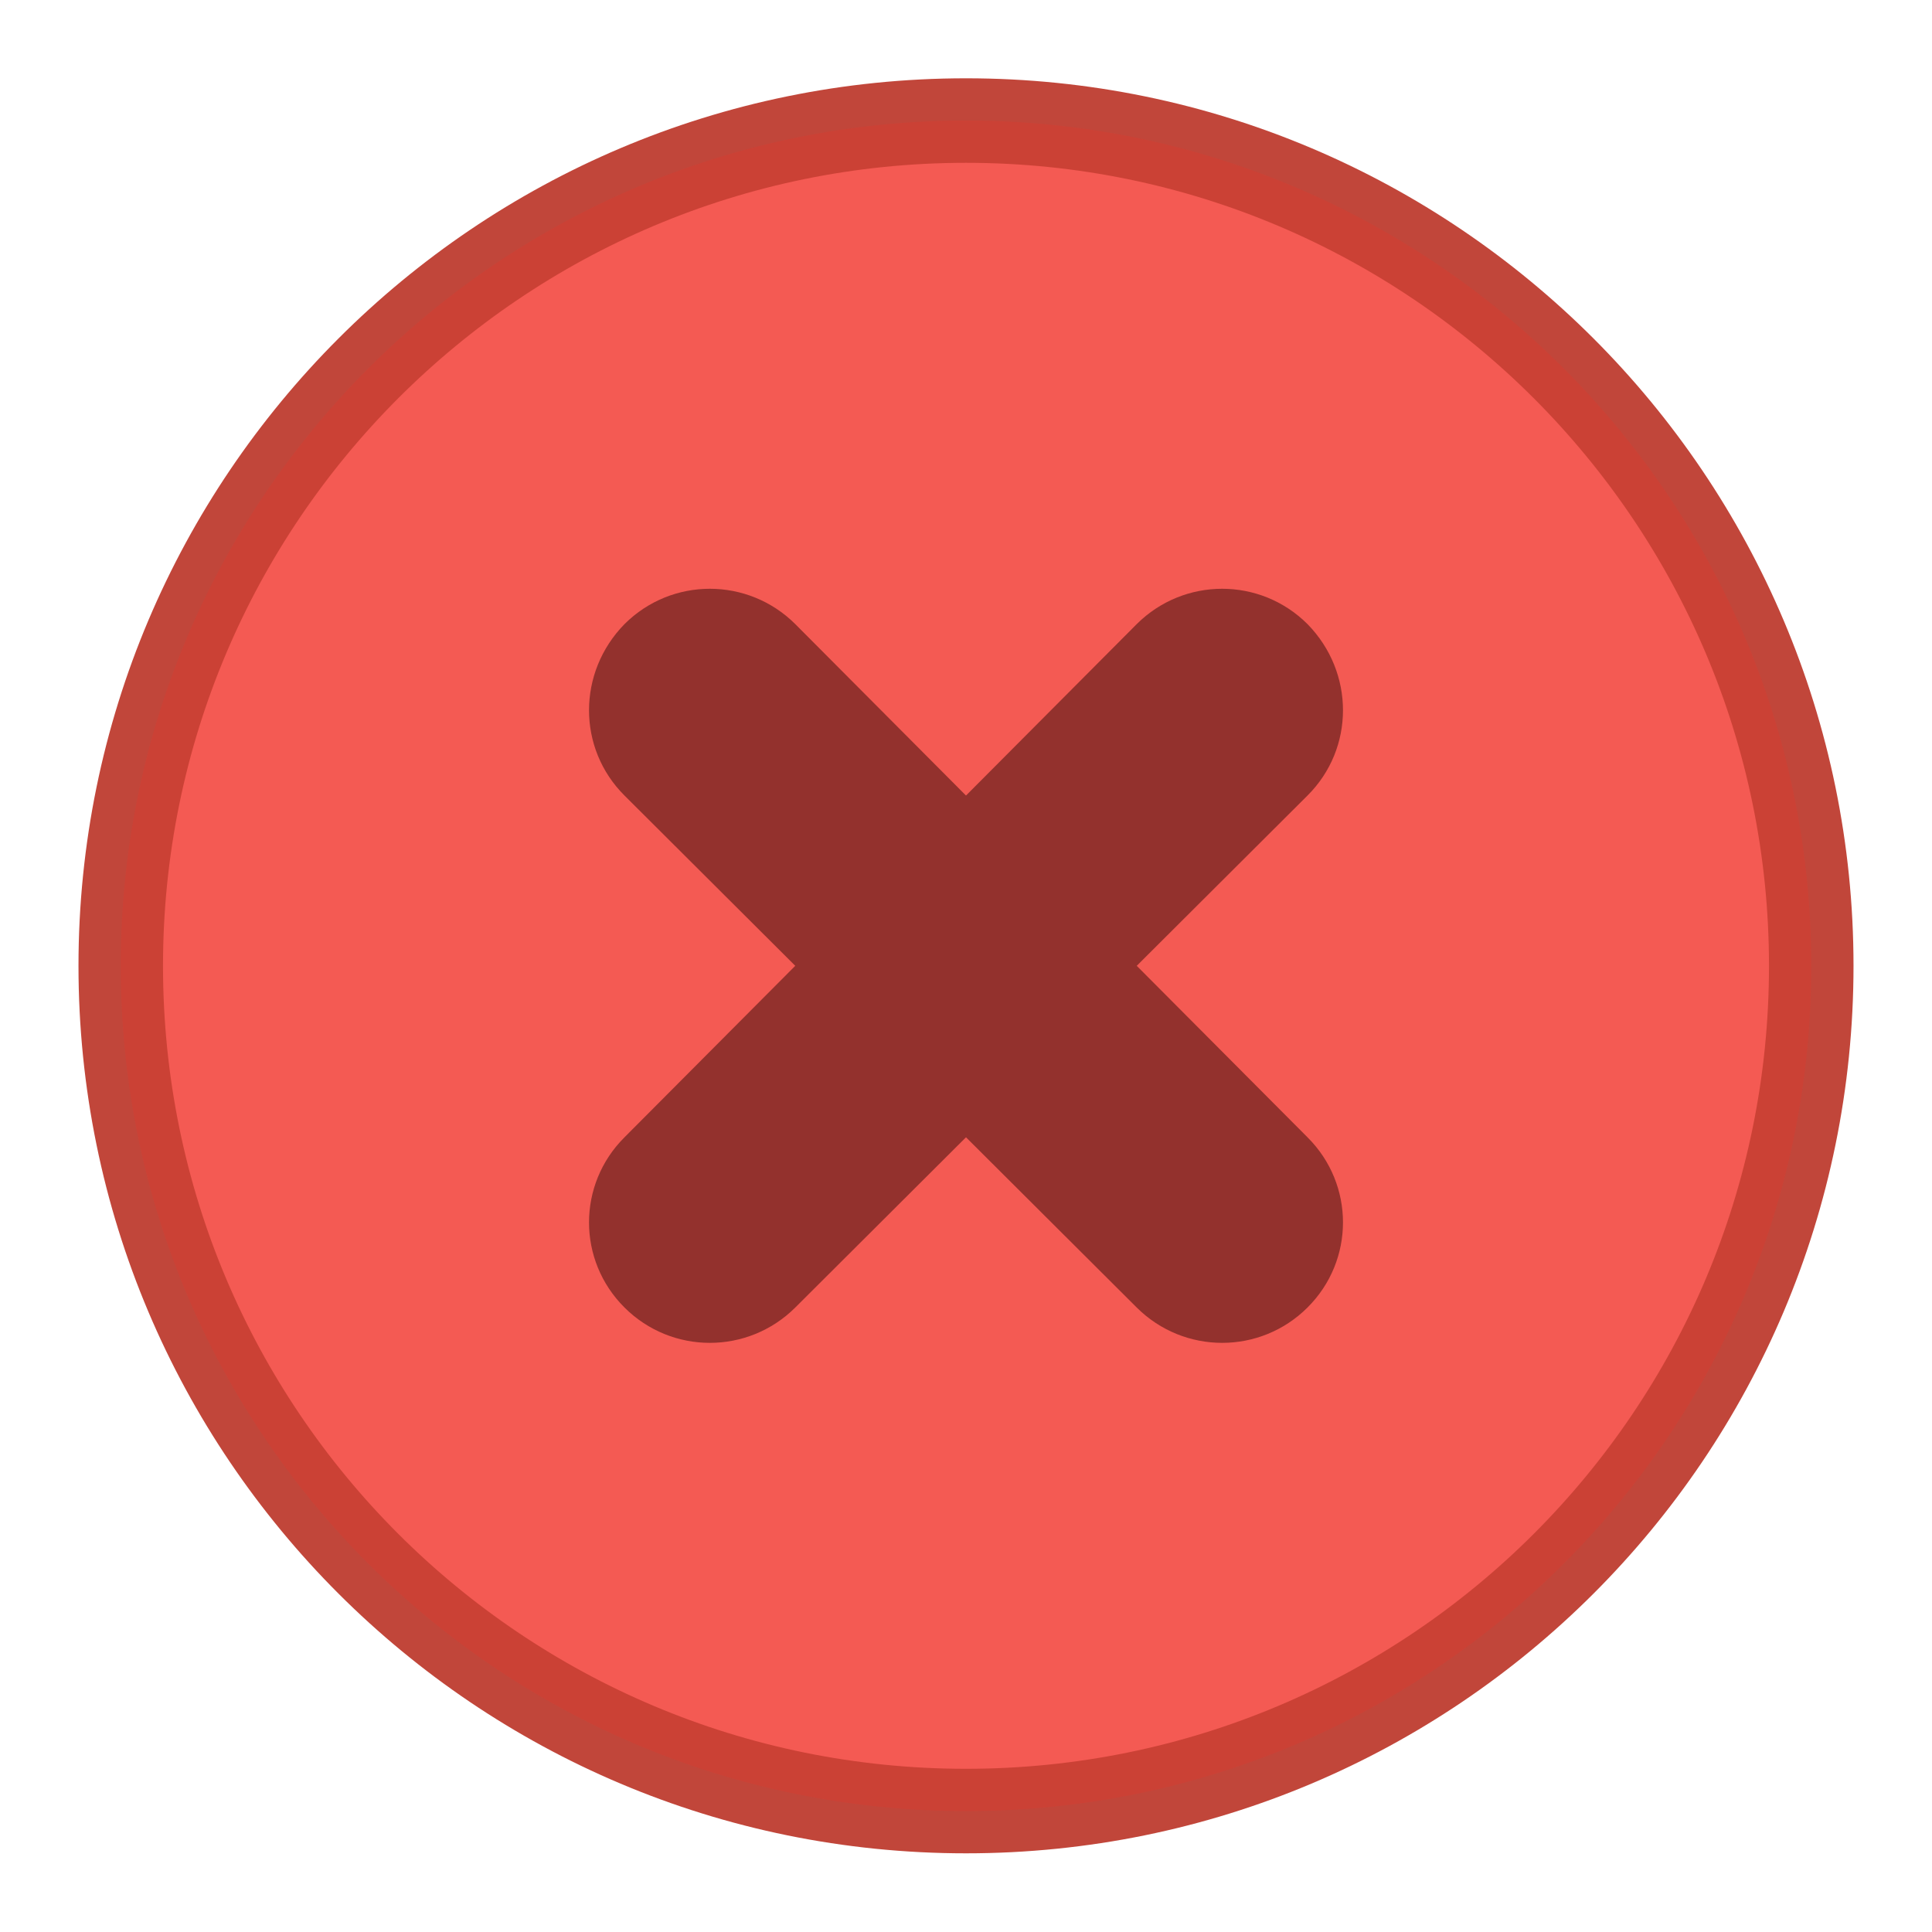
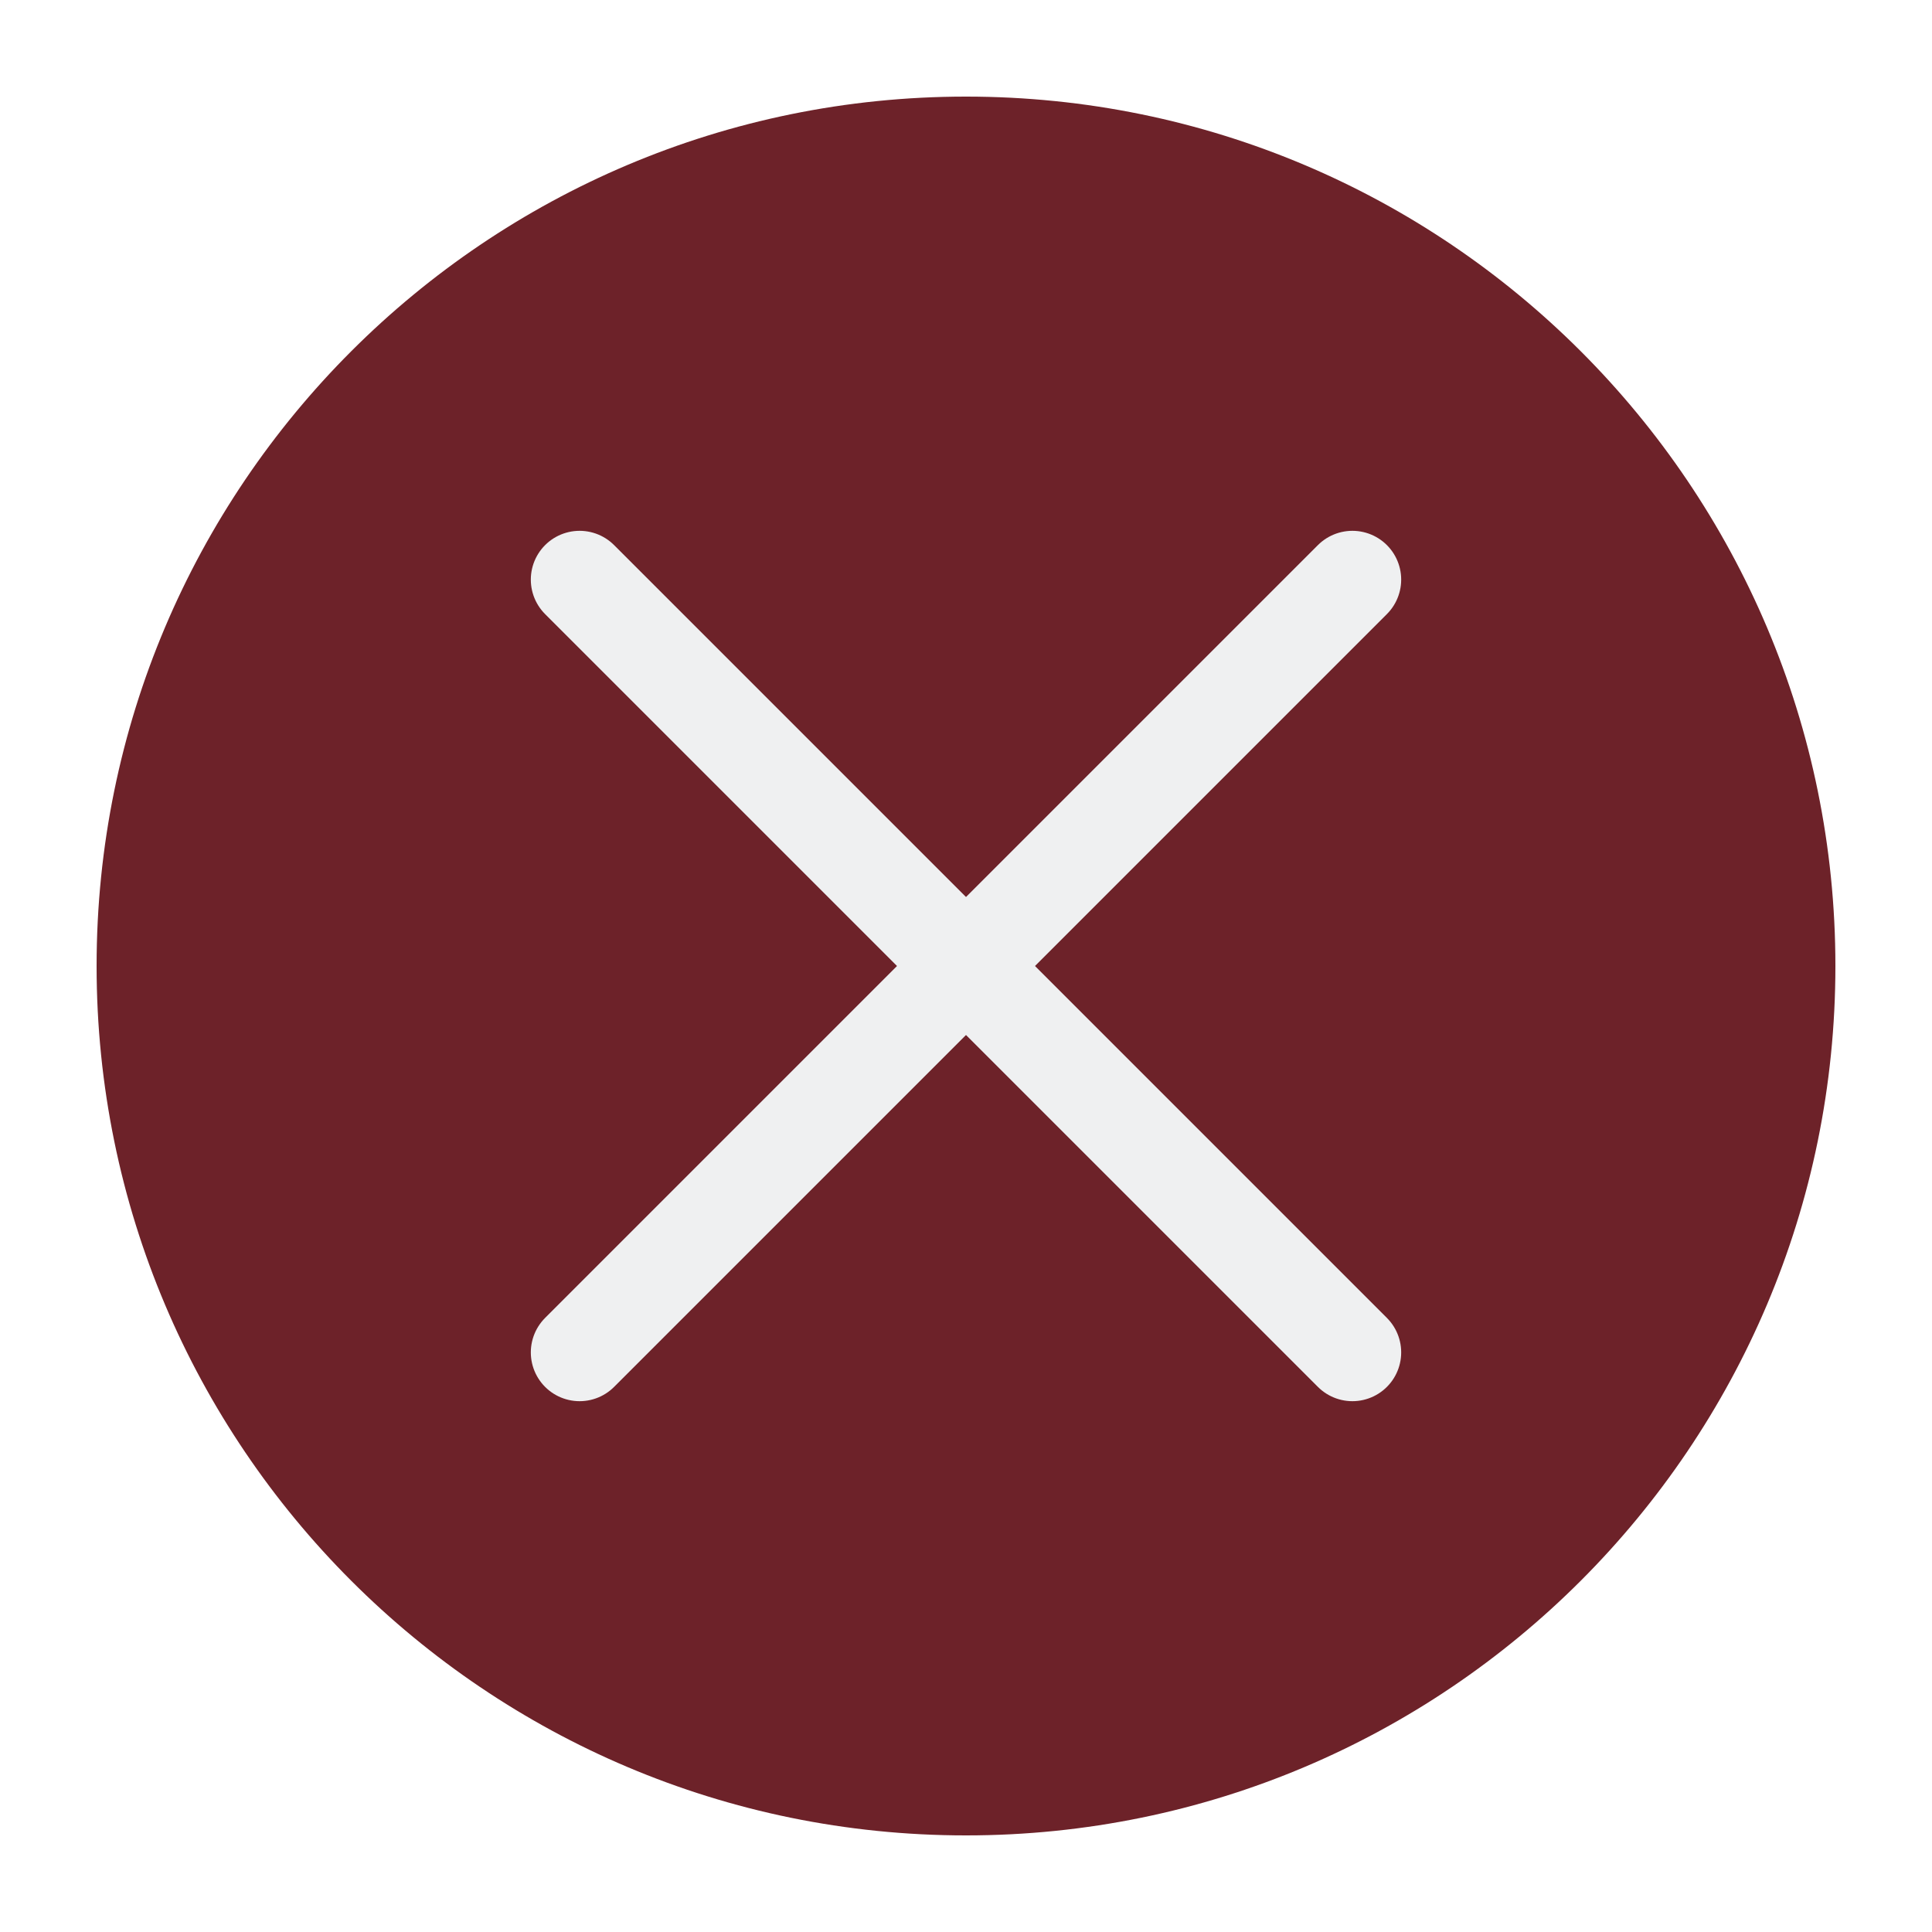
<svg xmlns="http://www.w3.org/2000/svg" viewBox="0 0 50 50" version="1.2" baseProfile="tiny">
  <defs>
</defs>
  <g fill="none" stroke="black" stroke-width="1" fill-rule="evenodd" stroke-linecap="square" stroke-linejoin="bevel">
-     <g fill="#000000" fill-opacity="1" stroke="none" transform="matrix(3.125,0,0,3.125,-915.625,595.743)" font-family="Noto Sans" font-size="10" font-weight="400" font-style="normal" opacity="0">
-       <rect x="293" y="-190.638" width="16" height="16" />
+     <g fill="#6d2229" fill-opacity="1" stroke="none" transform="matrix(2.5,0,0,2.5,2.5,2.5)" font-family="Noto Sans" font-size="10" font-weight="400" font-style="normal">
+       <circle cx="9" cy="9" r="9" />
    </g>
-     <g fill="#f4655f" fill-opacity="1" stroke="none" transform="matrix(3.125,0,0,3.125,-12.5,-3226.13)" font-family="Noto Sans" font-size="10" font-weight="400" font-style="normal">
-       <path vector-effect="none" fill-rule="evenodd" d="M12,1047.36 C15.866,1047.36 19,1044.23 19,1040.36 C19,1036.5 15.866,1033.36 12,1033.36 C8.134,1033.36 5,1036.5 5,1040.36 C5,1044.23 8.134,1047.36 12,1047.36 " />
-     </g>
-     <g fill="none" stroke="#c1463a" stroke-opacity="1" stroke-width="0.7" stroke-linecap="butt" stroke-linejoin="miter" stroke-miterlimit="4" transform="matrix(3.125,0,0,3.125,-12.5,-3226.13)" font-family="Noto Sans" font-size="10" font-weight="400" font-style="normal">
-       <path vector-effect="none" fill-rule="evenodd" d="M12,1047.36 C15.866,1047.36 19,1044.23 19,1040.36 C19,1036.5 15.866,1033.36 12,1033.36 C8.134,1033.36 5,1036.5 5,1040.36 C5,1044.23 8.134,1047.36 12,1047.36 " />
-     </g>
-     <g fill="#000000" fill-opacity="1" stroke="none" transform="matrix(3.125,0,0,3.125,-12.5,-3226.13)" font-family="Noto Sans" font-size="10" font-weight="400" font-style="normal" opacity="0.5">
-       <path vector-effect="none" fill-rule="nonzero" d="M9.172,1037.53 C8.78,1037.93 8.78,1038.56 9.172,1038.95 L10.586,1040.36 L9.172,1041.78 C8.78,1042.17 8.78,1042.8 9.172,1043.19 C9.563,1043.58 10.194,1043.58 10.586,1043.19 L12,1041.78 L13.414,1043.19 C13.806,1043.58 14.437,1043.58 14.828,1043.19 C15.22,1042.8 15.22,1042.17 14.828,1041.78 L13.414,1040.36 L14.828,1038.95 C15.22,1038.56 15.22,1037.93 14.828,1037.53 C14.437,1037.14 13.806,1037.14 13.414,1037.53 L12,1038.95 L10.586,1037.53 C10.194,1037.14 9.563,1037.14 9.172,1037.53 " />
-     </g>
-     <g fill="#f72c22" fill-opacity="1" stroke="none" transform="matrix(3.125,0,0,3.125,-12.5,-3226.13)" font-family="Noto Sans" font-size="10" font-weight="400" font-style="normal" opacity="0.2">
-       <path vector-effect="none" fill-rule="evenodd" d="M12,1047.36 C15.866,1047.36 19,1044.23 19,1040.36 C19,1036.5 15.866,1033.36 12,1033.36 C8.134,1033.36 5,1036.5 5,1040.36 C5,1044.23 8.134,1047.36 12,1047.36 " />
+     <g fill="none" stroke="#eff0f1" stroke-opacity="1" stroke-width="1.01" stroke-linecap="round" stroke-linejoin="miter" stroke-miterlimit="2" transform="matrix(2.5,0,0,2.5,2.5,2.5)" font-family="Noto Sans" font-size="10" font-weight="400" font-style="normal">
+       <polyline fill="none" vector-effect="none" points="5,5 13,13 " />
+       <polyline fill="none" vector-effect="none" points="13,5 5,13 " />
    </g>
    <g fill="none" stroke="#000000" stroke-opacity="1" stroke-width="1" stroke-linecap="square" stroke-linejoin="bevel" transform="matrix(1,0,0,1,0,0)" font-family="Noto Sans" font-size="10" font-weight="400" font-style="normal">
</g>
  </g>
</svg>
